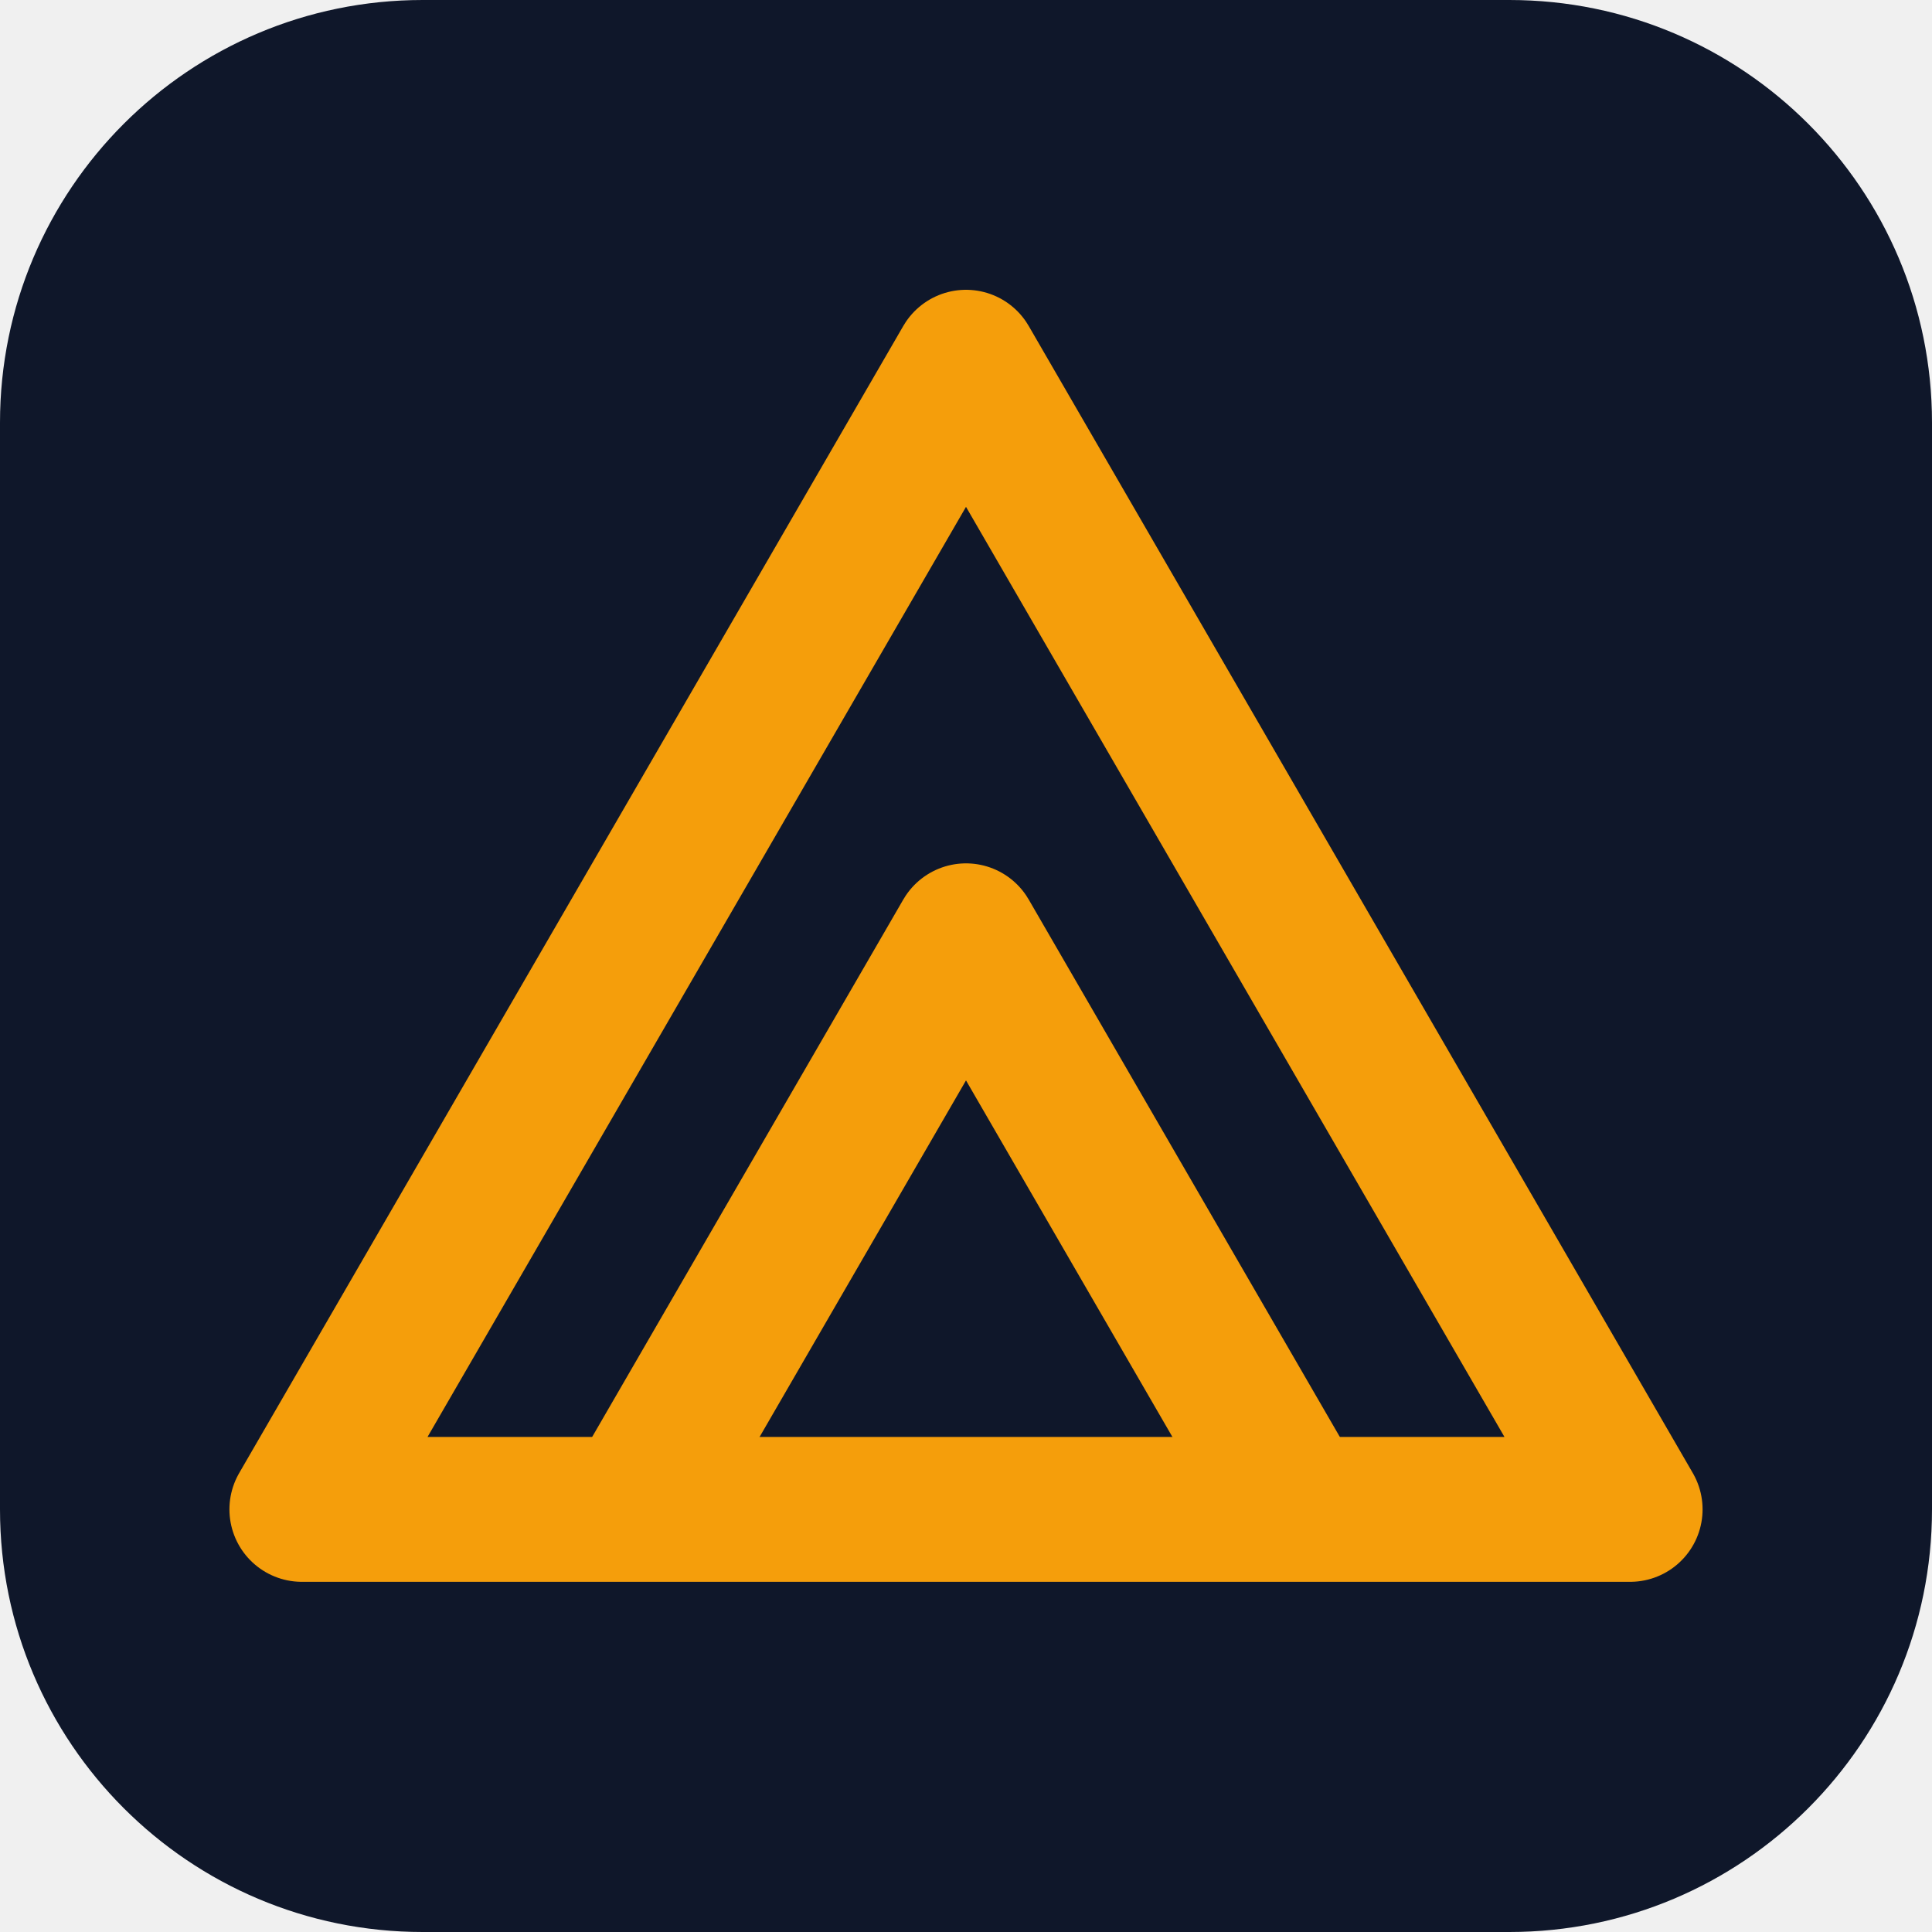
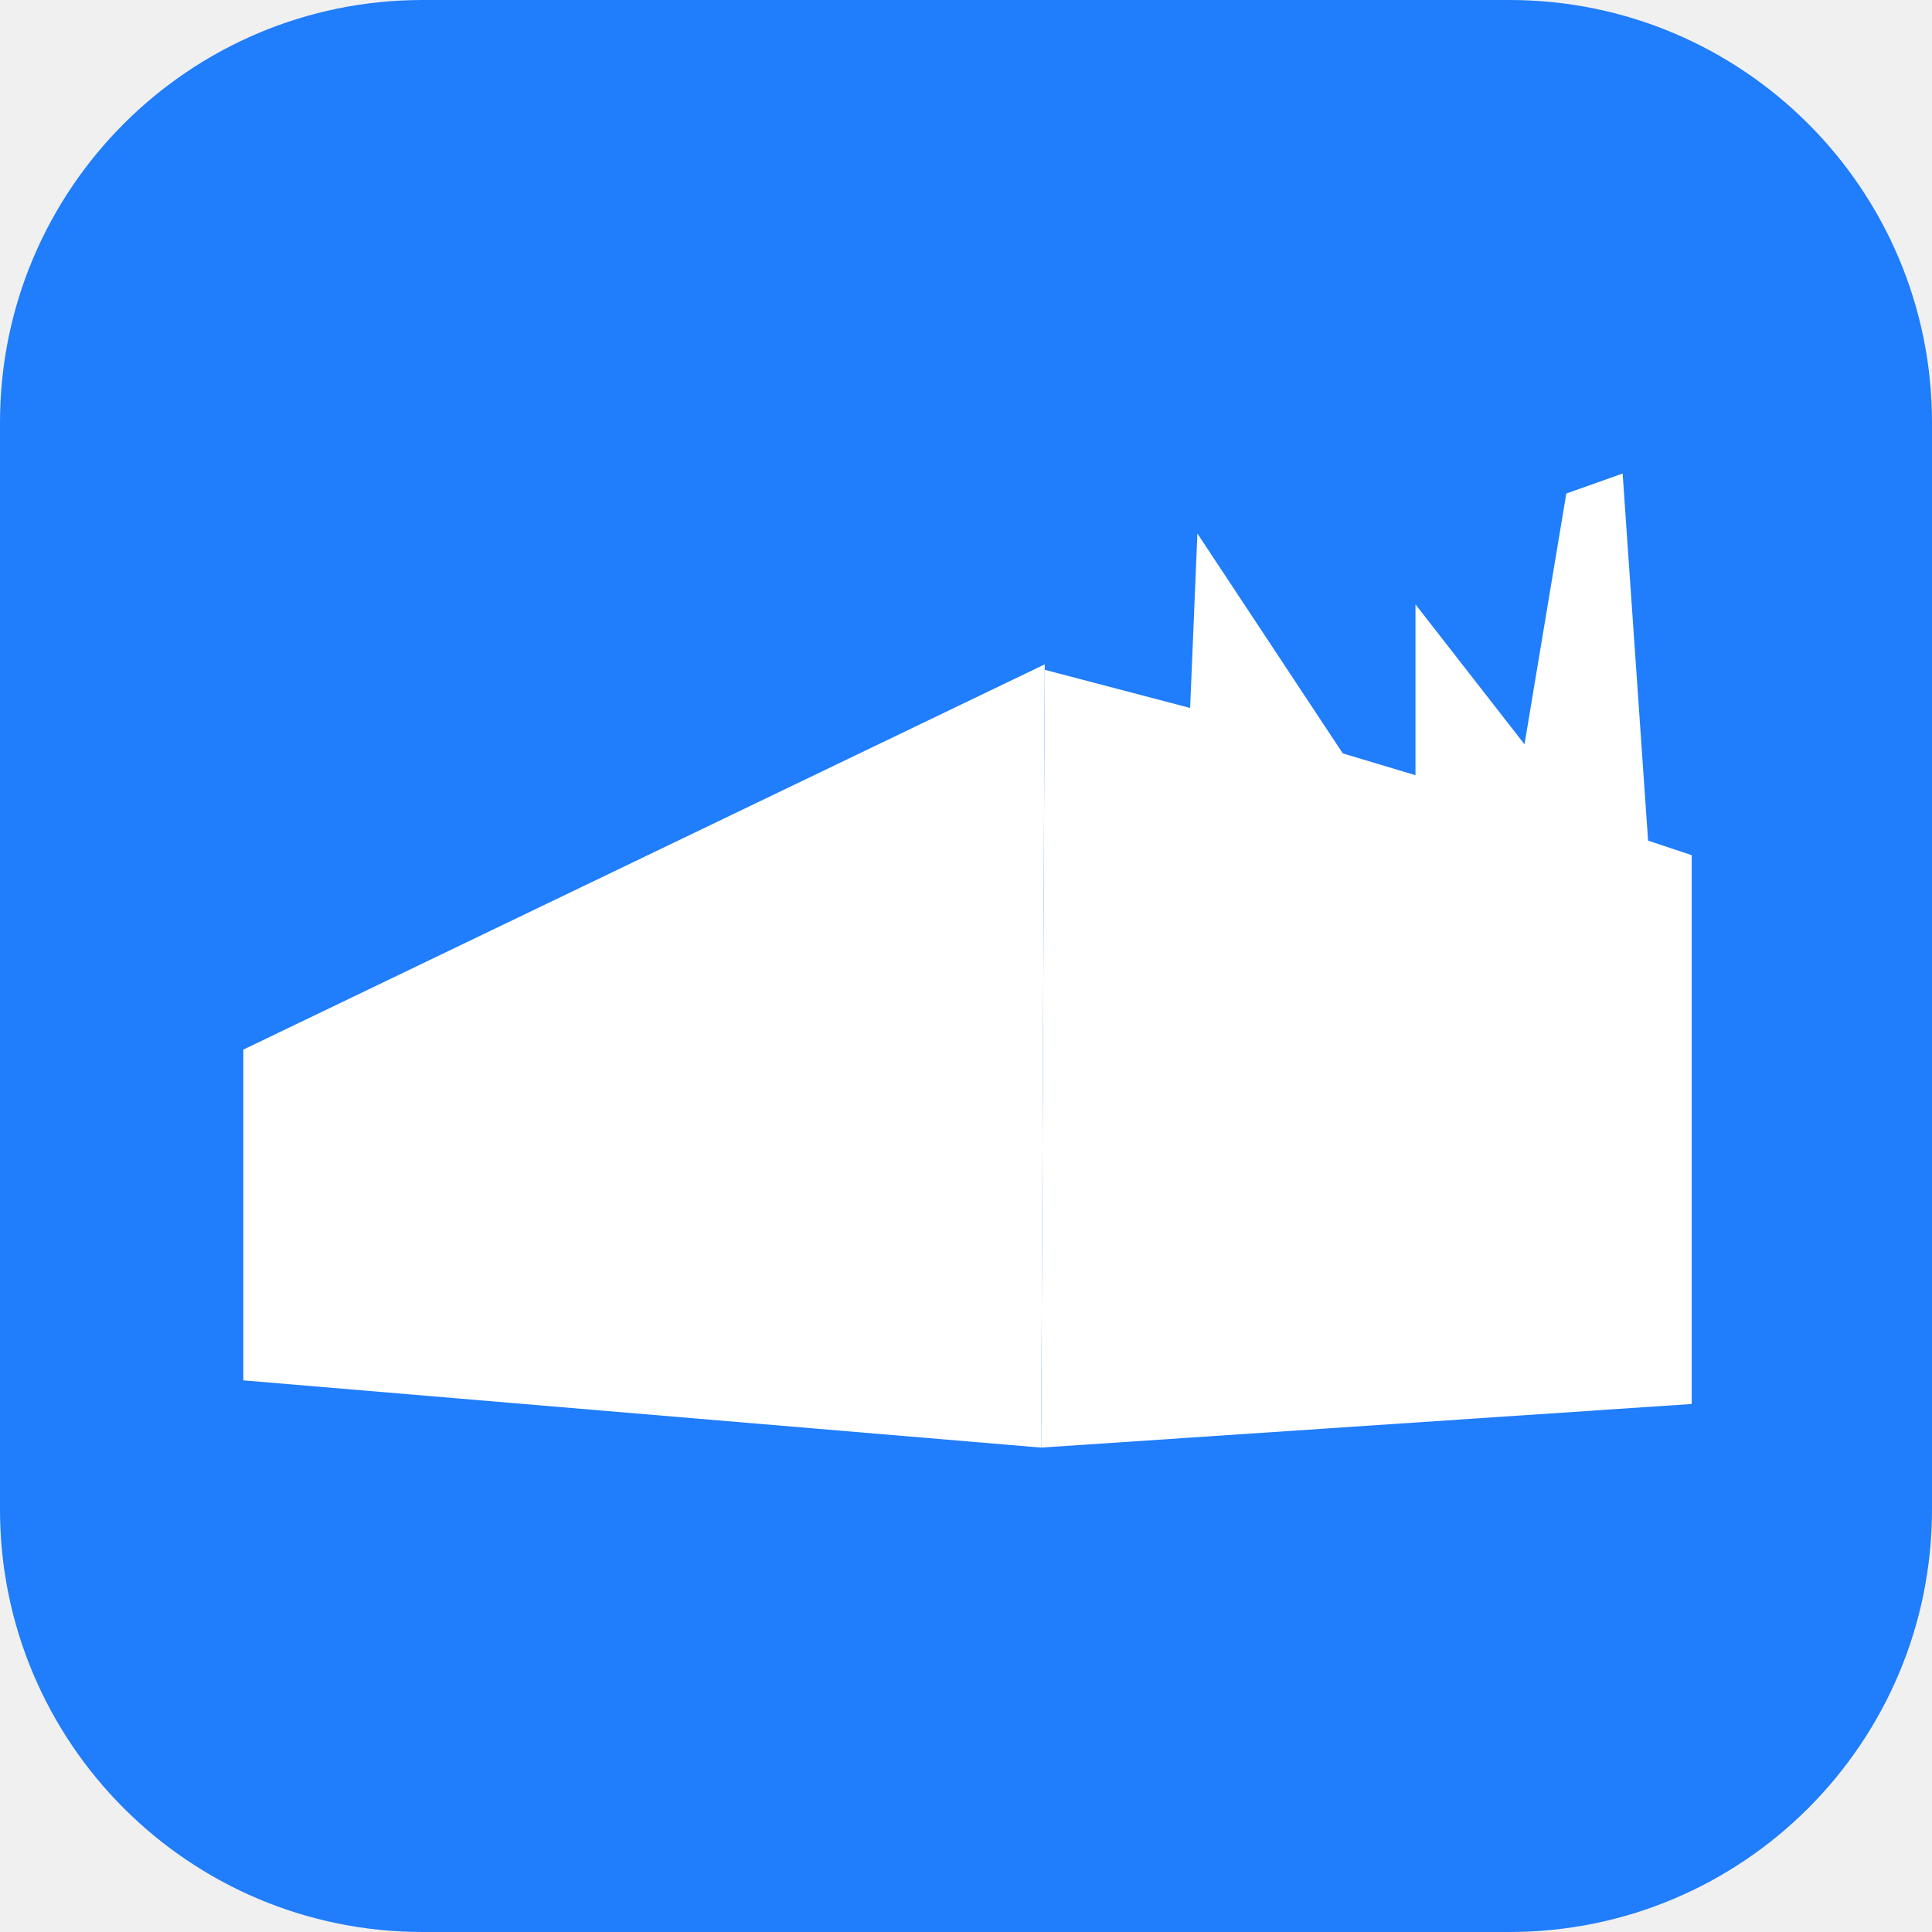
- <svg xmlns="http://www.w3.org/2000/svg" viewBox="0 0 32 32">
-   <rect width="32" height="32" rx="7" fill="#0f172a" />
-   <path d="M5 25 16 6l11 19H5Z" fill="none" stroke="#f59e0b" stroke-width="2.4" stroke-linejoin="round" />
-   <path d="M10.5 25 16 15.5 21.5 25" fill="none" stroke="#f59e0b" stroke-width="2.4" stroke-linejoin="round" />
+ <svg xmlns="http://www.w3.org/2000/svg" viewBox="0 0 32 32" role="img" aria-label="Structurre">
+   <rect width="32" height="32" rx="7" fill="#207DFB" />
+   <g transform="translate(0.99 0.86) scale(0.0602)" fill="#ffffff">
+     <path d="M271 168.5 50.5 274.5V365.5L270 384Z" />
+     <path d="M449 221V372L270 384L271 170L311 180.5L313 132.5L353 193L373 199V152L403 190.5L414.5 121.5L430 116L437 217L449 221Z" />
+   </g>
</svg>
